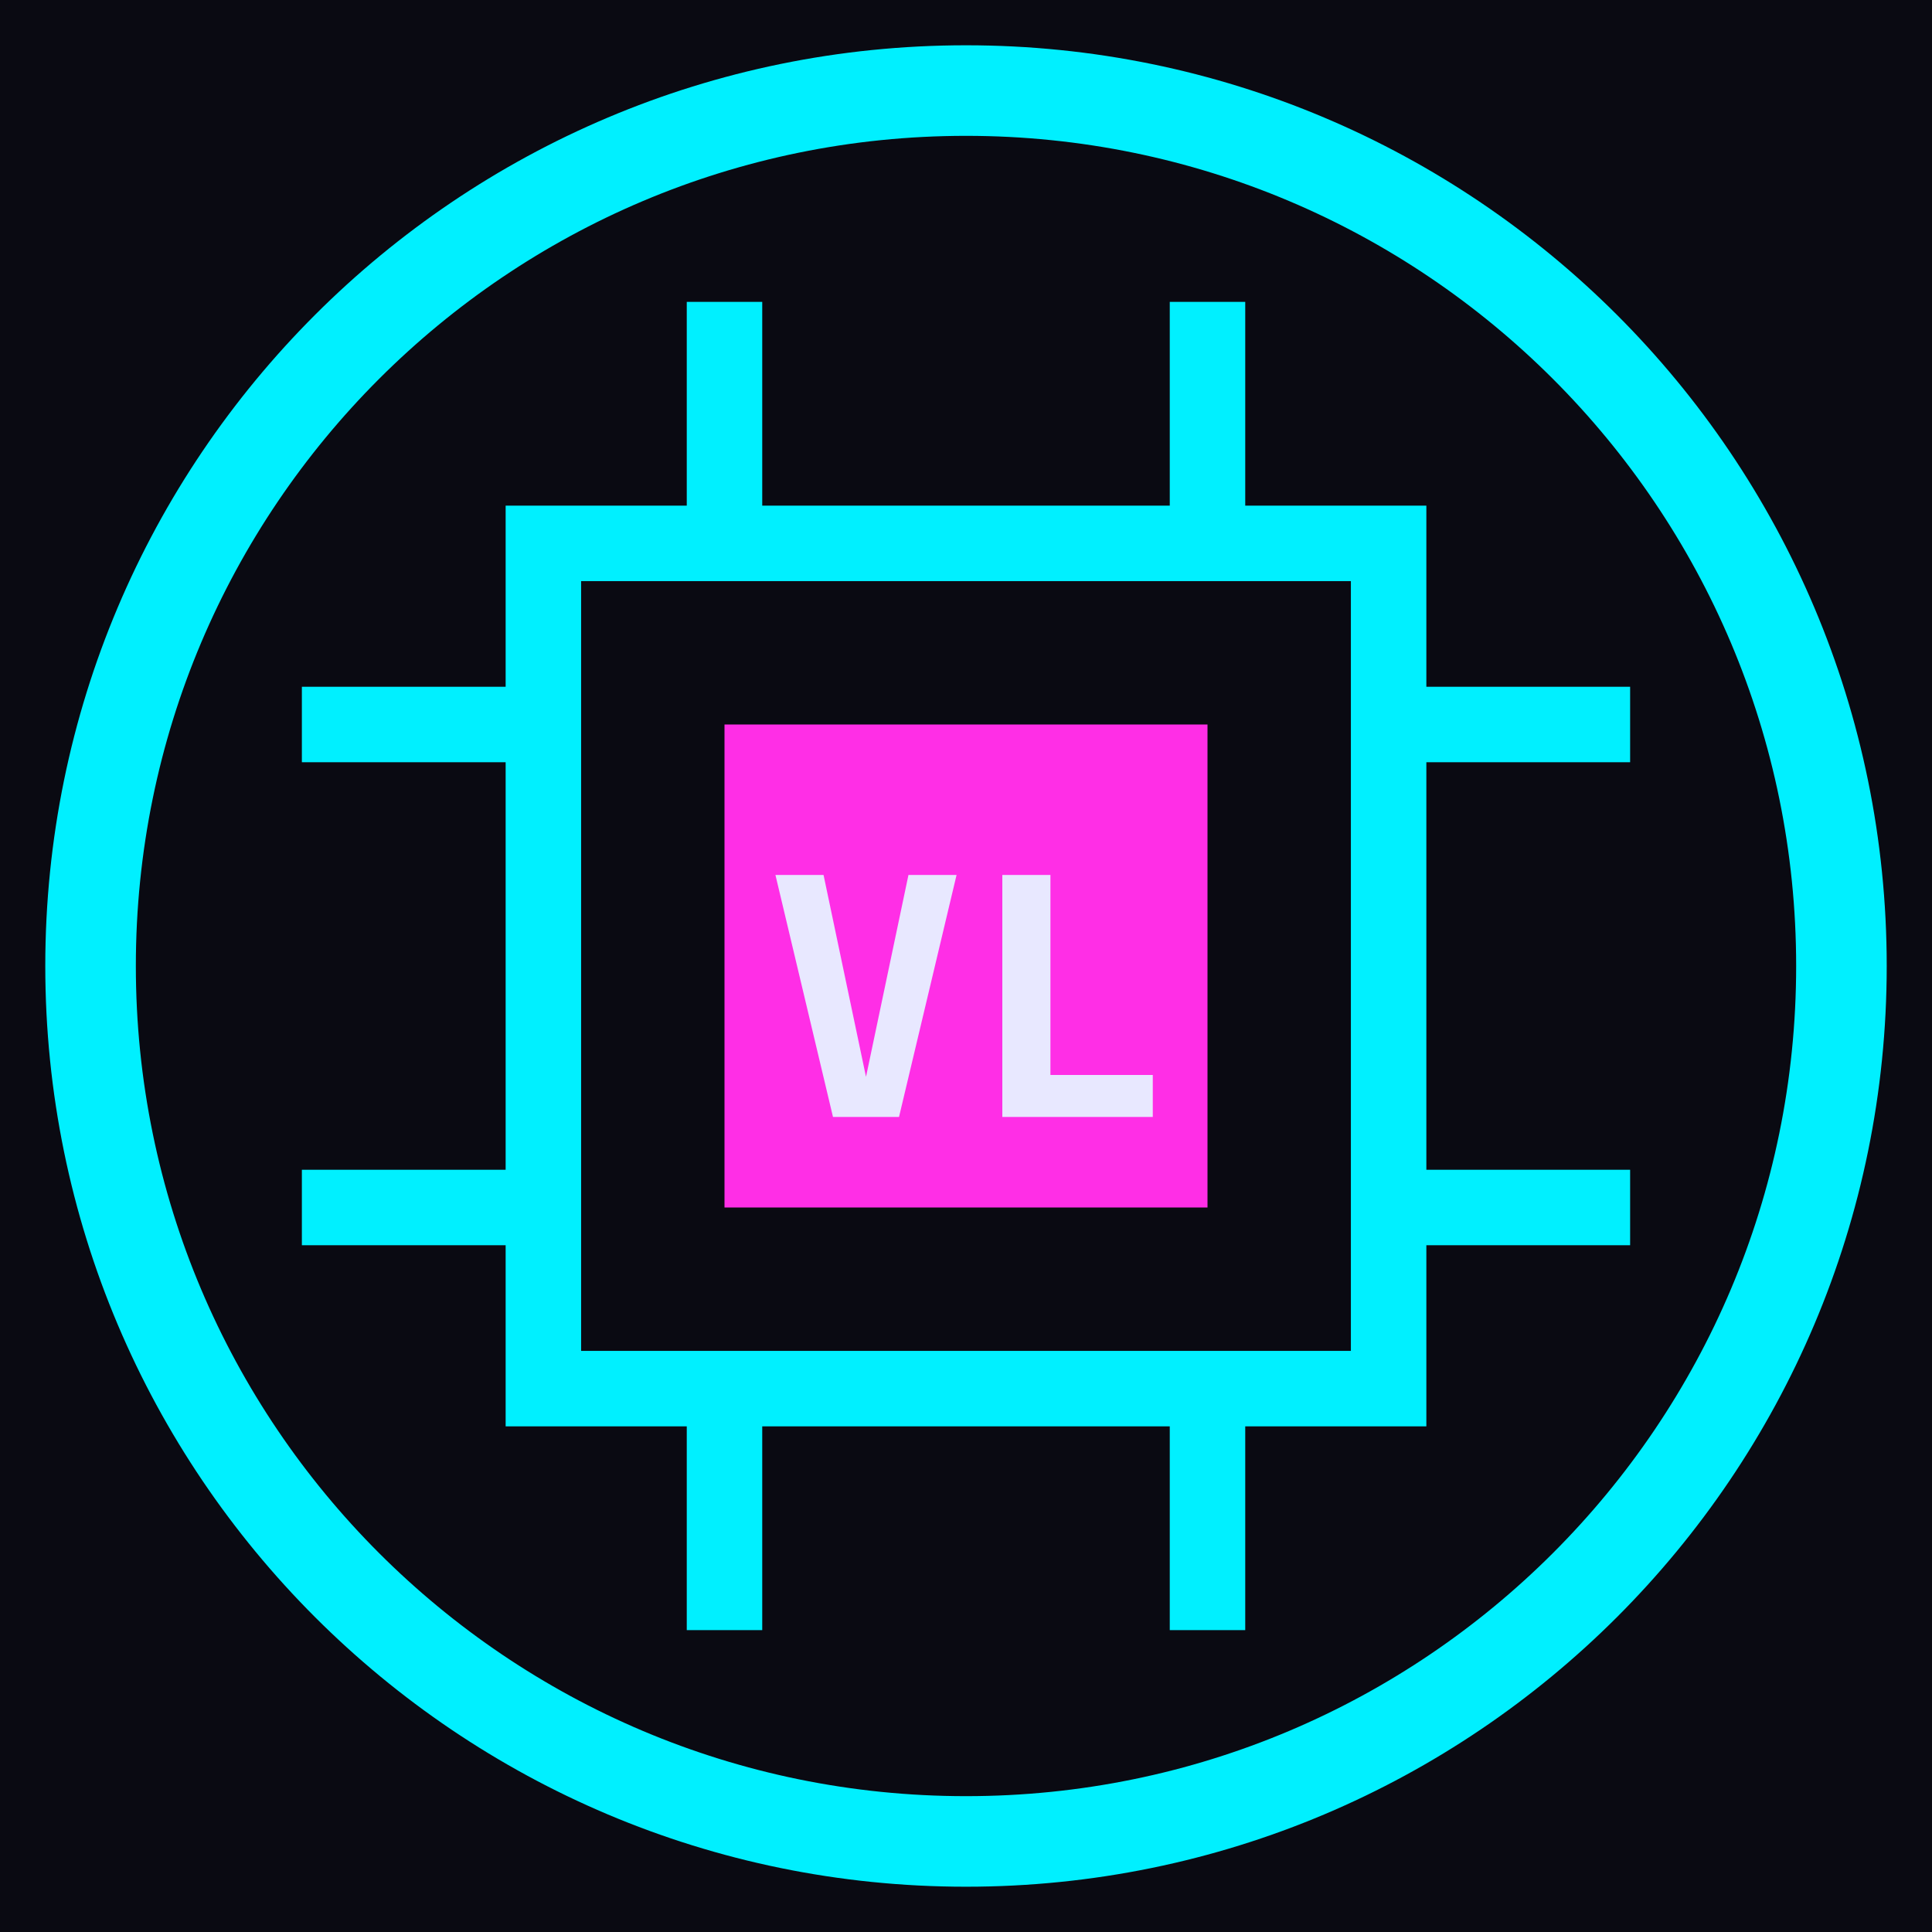
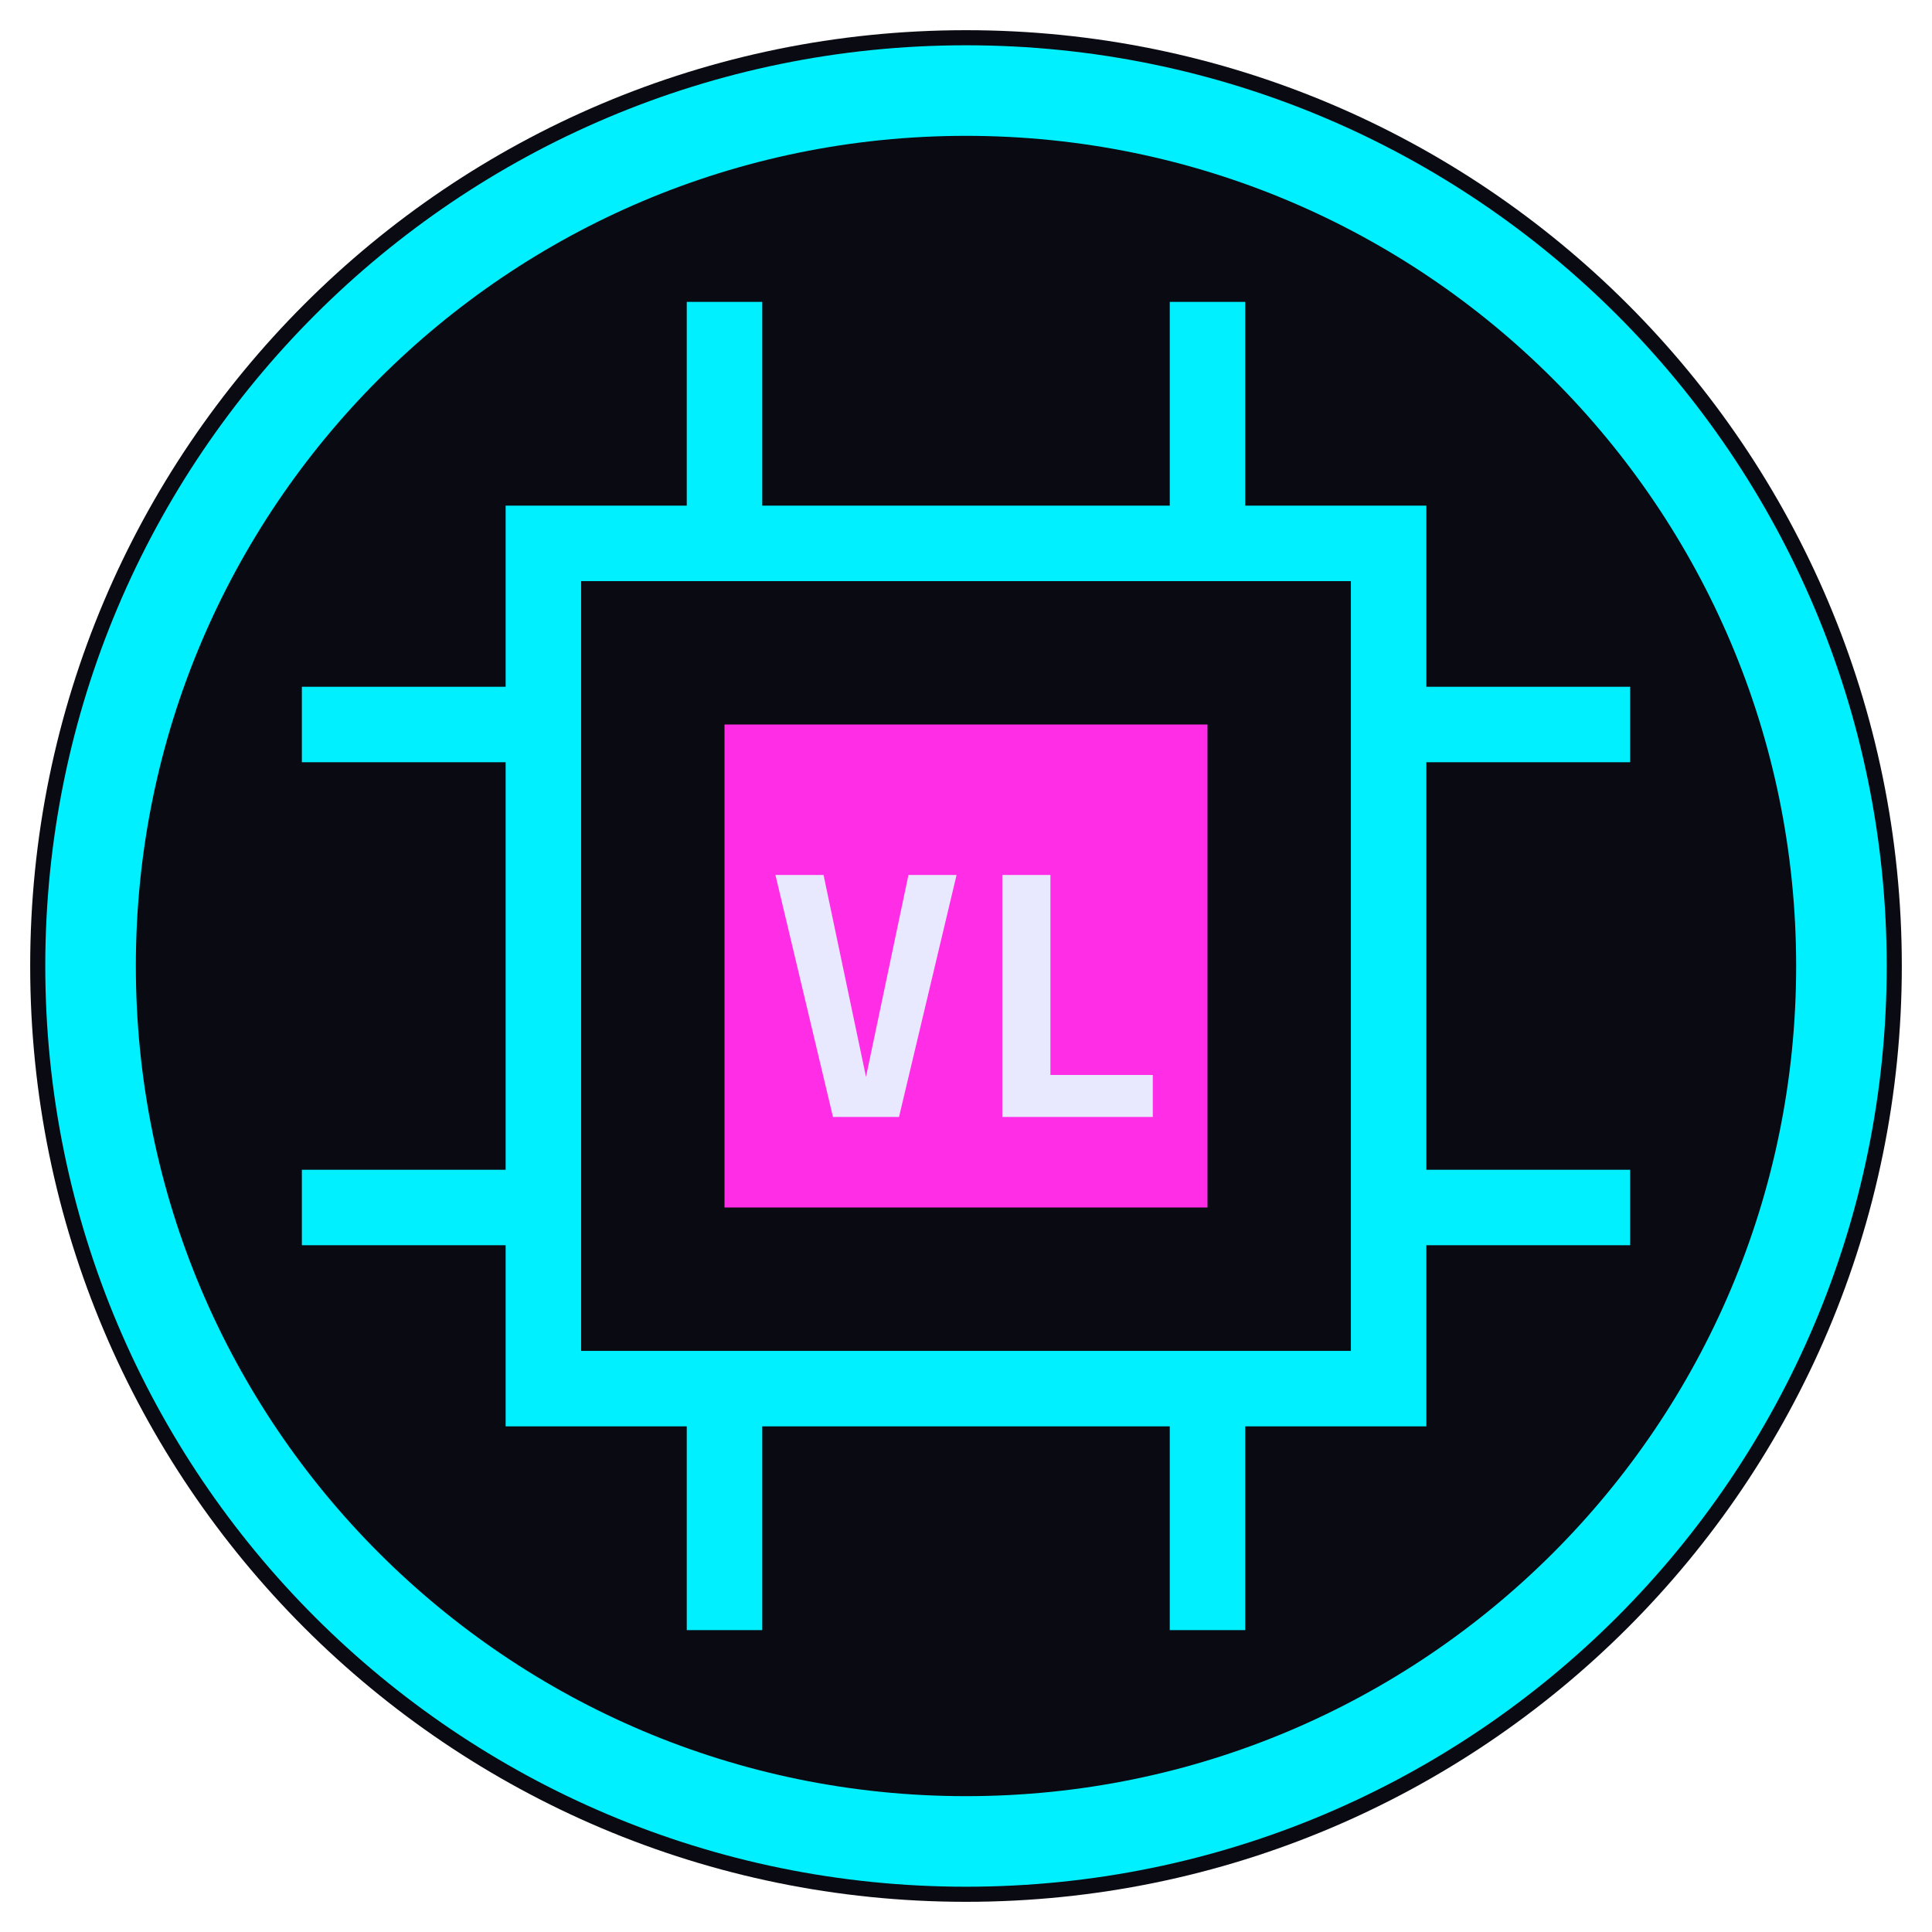
<svg xmlns="http://www.w3.org/2000/svg" viewBox="0 0 64 64">
-   <rect width="64" height="64" fill="#0a0a12" />
+   <circle cx="32" cy="32" r="31" fill="#0a0a12" />
  <circle cx="32" cy="32" r="29" fill="none" stroke="#00f0ff" stroke-width="3" />
  <rect x="18" y="18" width="28" height="28" fill="none" stroke="#00f0ff" stroke-width="2.5" />
  <rect x="24" y="24" width="16" height="16" fill="#ff2ee6" />
  <line x1="10" y1="24" x2="18" y2="24" stroke="#00f0ff" stroke-width="2.5" />
  <line x1="10" y1="40" x2="18" y2="40" stroke="#00f0ff" stroke-width="2.5" />
  <line x1="46" y1="24" x2="54" y2="24" stroke="#00f0ff" stroke-width="2.5" />
  <line x1="46" y1="40" x2="54" y2="40" stroke="#00f0ff" stroke-width="2.5" />
  <line x1="24" y1="10" x2="24" y2="18" stroke="#00f0ff" stroke-width="2.5" />
  <line x1="40" y1="10" x2="40" y2="18" stroke="#00f0ff" stroke-width="2.5" />
  <line x1="24" y1="46" x2="24" y2="54" stroke="#00f0ff" stroke-width="2.5" />
  <line x1="40" y1="46" x2="40" y2="54" stroke="#00f0ff" stroke-width="2.5" />
  <text x="32" y="37" font-family="monospace" font-size="11" font-weight="bold" fill="#e8e8ff" text-anchor="middle">VL</text>
</svg>
